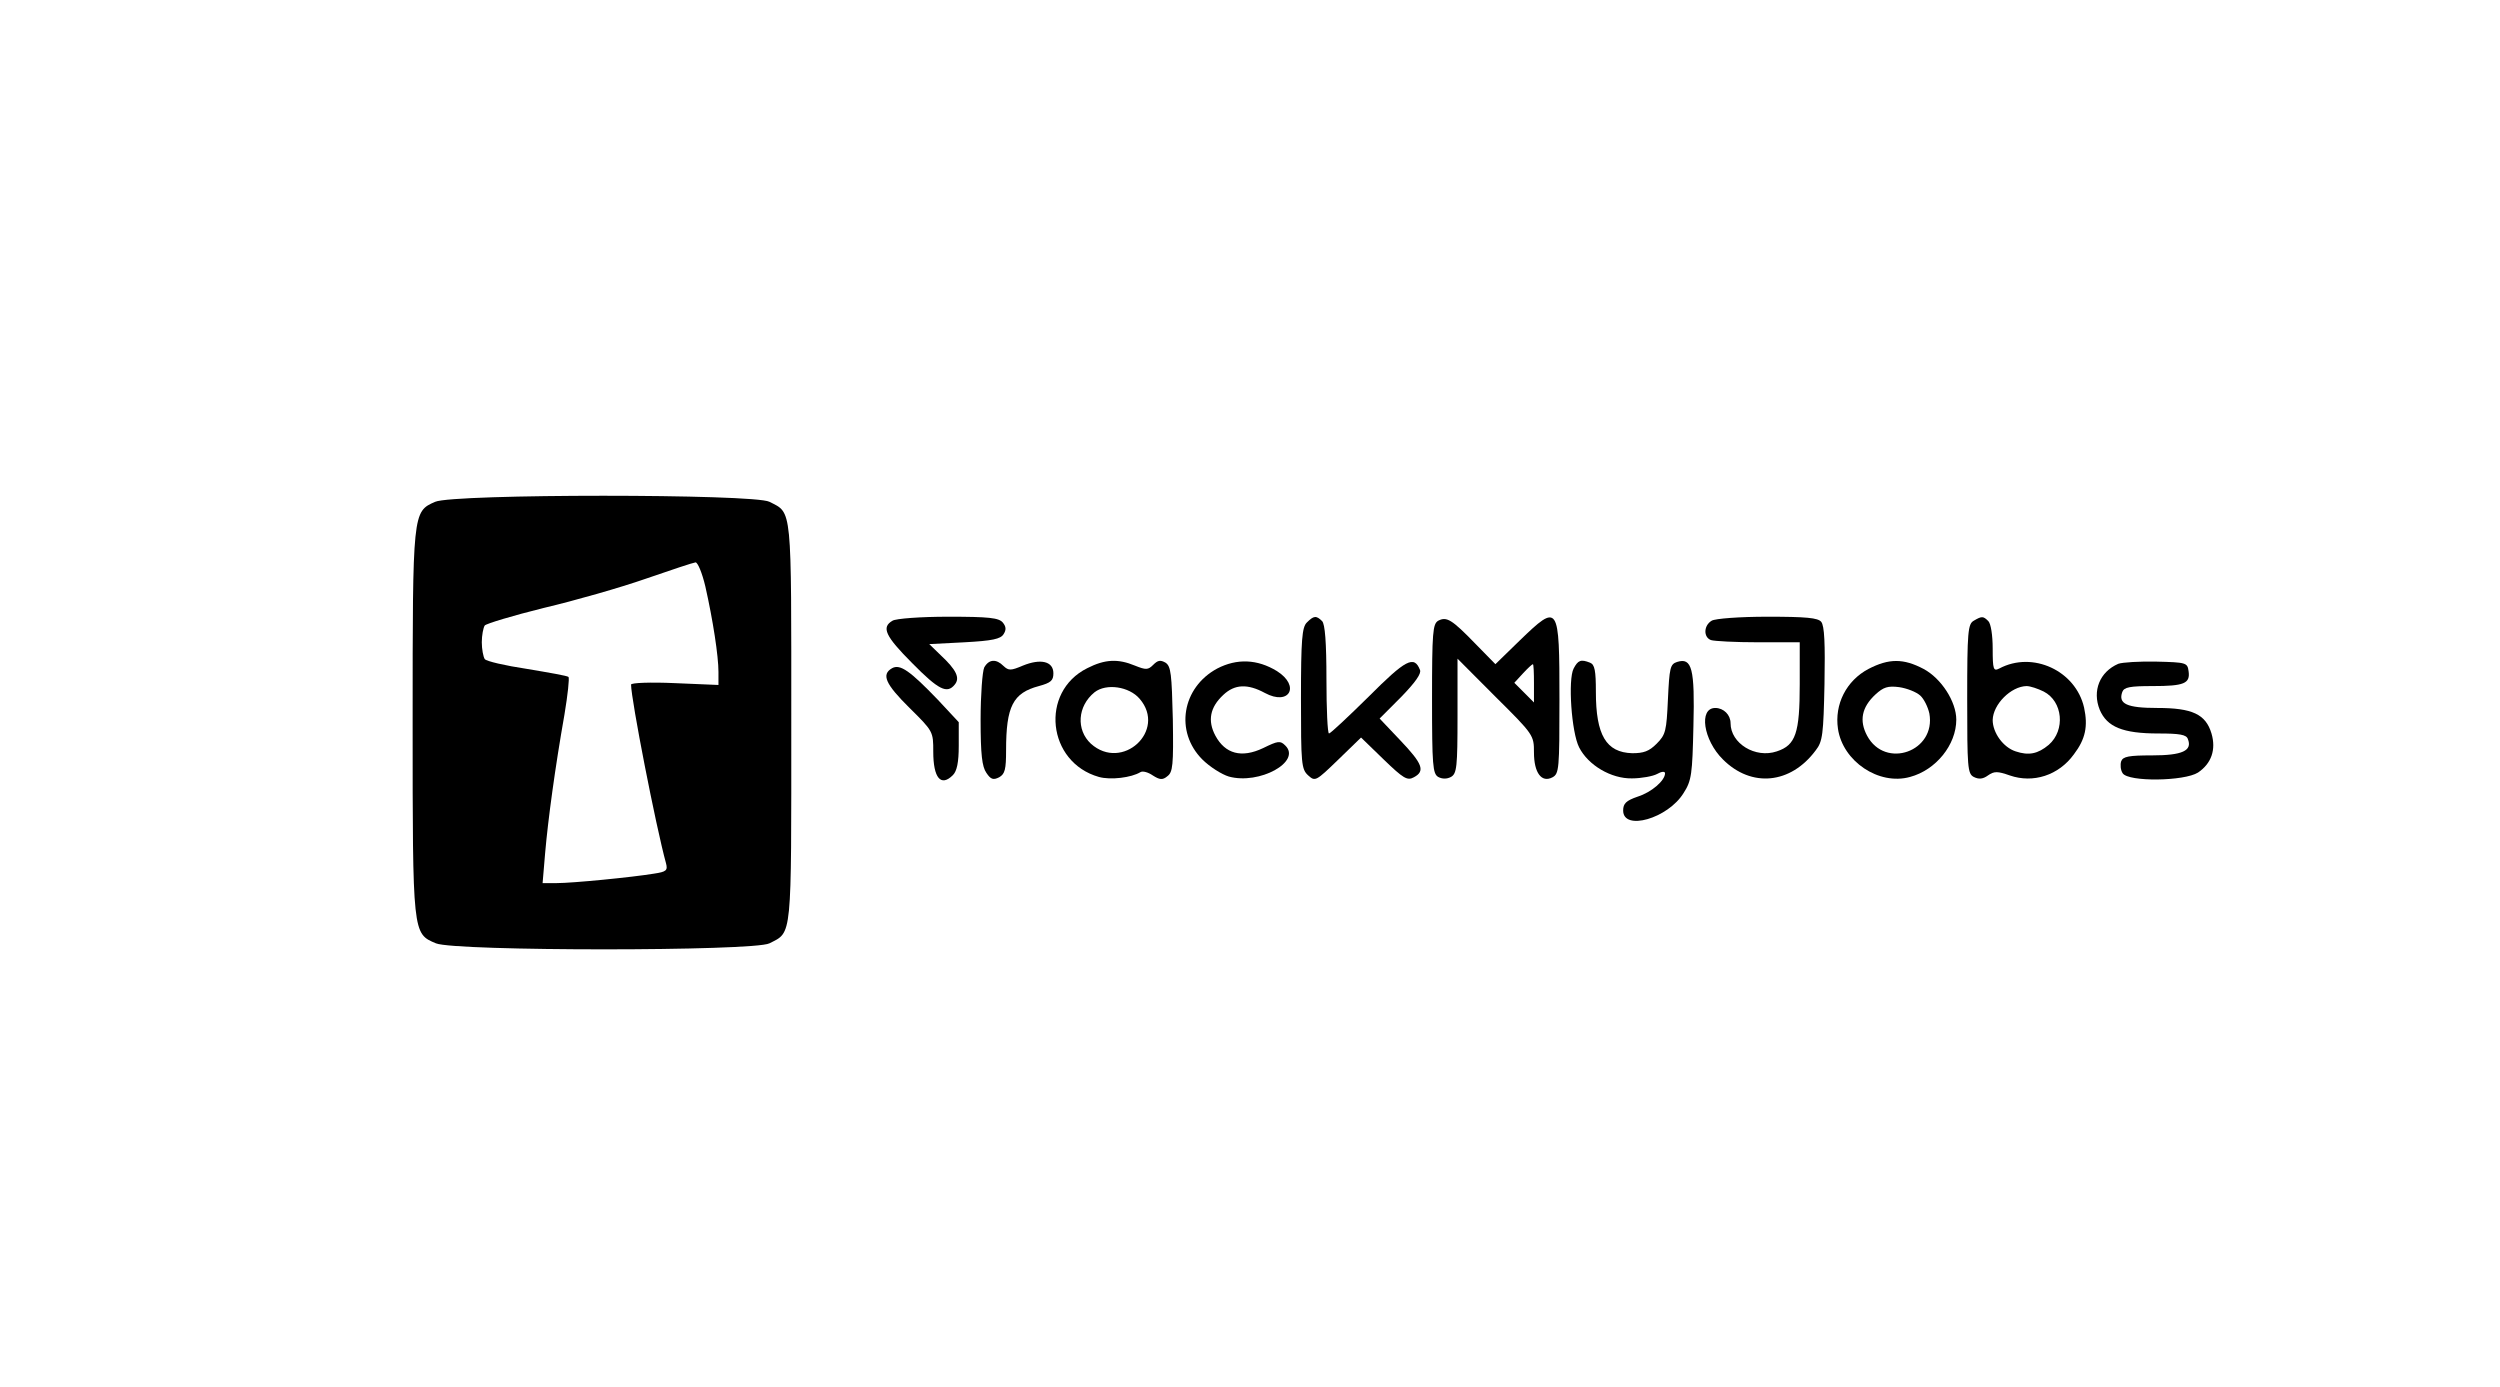
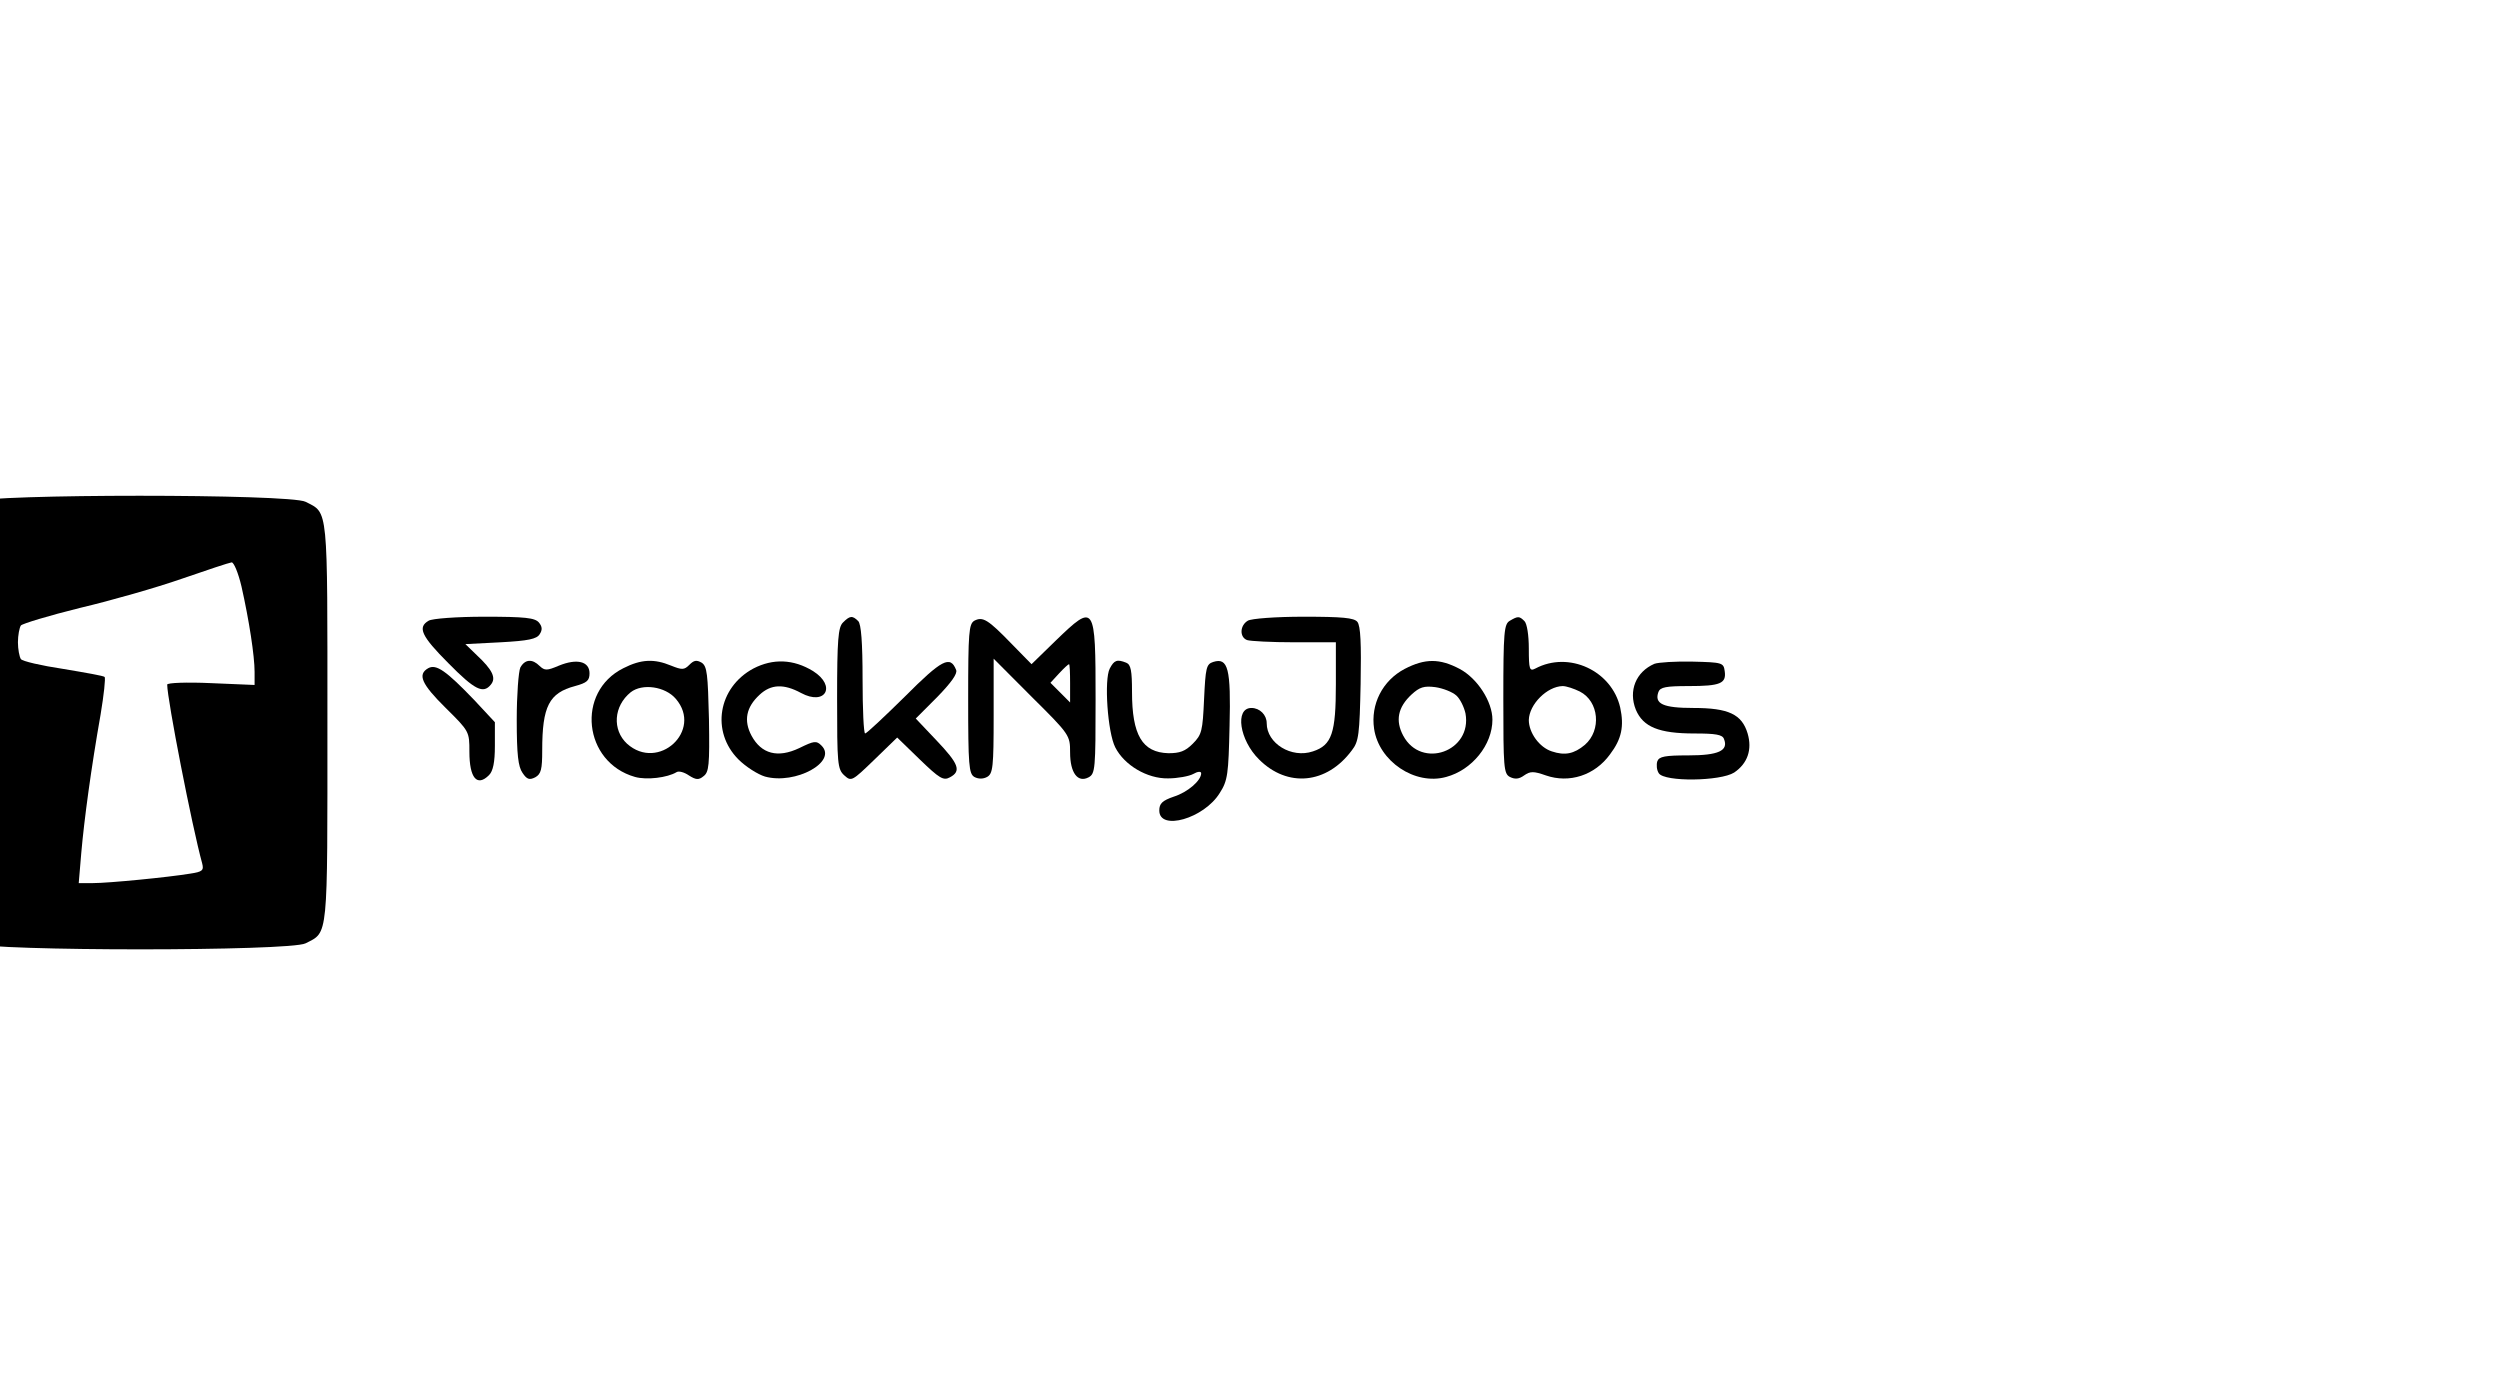
- <svg xmlns="http://www.w3.org/2000/svg" width="256px" height="142px" viewBox="0 0 255 142" version="1.1">
+ <svg xmlns="http://www.w3.org/2000/svg" width="256px" height="142px" style="margin:0 0;" viewBox="60 0 230 142" version="1.1">
  <g id="surface1">
    <path style=" stroke:none;fill-rule:nonzero;fill:rgb(0%,0%,0%);fill-opacity:1;" d="M 44.066 51.383 C 41.754 52.391 41.754 52.391 41.754 73.988 C 41.754 95.738 41.754 95.59 44.141 96.598 C 46.117 97.418 76.688 97.418 78.289 96.598 C 80.637 95.402 80.527 96.336 80.527 73.988 C 80.527 51.645 80.637 52.578 78.289 51.383 C 76.723 50.559 45.93 50.559 44.066 51.383 Z M 71.727 60.051 C 72.512 63.527 73.07 67.188 73.07 68.797 L 73.07 70.141 L 68.598 69.953 C 66.098 69.84 64.121 69.918 64.121 70.102 C 64.121 71.598 66.656 84.602 67.703 88.414 C 67.887 89.125 67.738 89.273 66.473 89.461 C 64.234 89.832 58.121 90.43 56.516 90.43 L 55.062 90.43 L 55.324 87.328 C 55.621 83.93 56.332 78.66 57.301 73.168 C 57.637 71.148 57.824 69.43 57.711 69.32 C 57.637 69.207 55.699 68.871 53.461 68.496 C 51.223 68.16 49.285 67.711 49.137 67.488 C 48.988 67.262 48.836 66.477 48.836 65.77 C 48.836 65.059 48.988 64.273 49.137 64.051 C 49.285 63.863 52.008 63.039 55.176 62.254 C 58.344 61.508 63.043 60.164 65.613 59.266 C 68.188 58.371 70.461 57.621 70.723 57.586 C 70.945 57.586 71.391 58.633 71.727 60.051 Z M 71.727 60.051 " />
    <path style=" stroke:none;fill-rule:nonzero;fill:rgb(0%,0%,0%);fill-opacity:1;" d="M 90.891 63.562 C 89.734 64.234 90.145 65.133 92.902 67.898 C 95.625 70.664 96.484 71.074 97.266 70.102 C 97.824 69.43 97.453 68.609 95.812 67.078 L 94.656 65.957 L 98.273 65.77 C 101.105 65.617 101.961 65.434 102.262 64.945 C 102.559 64.496 102.523 64.16 102.188 63.75 C 101.777 63.266 100.809 63.152 96.594 63.152 C 93.797 63.152 91.227 63.34 90.891 63.562 Z M 90.891 63.562 " />
    <path style=" stroke:none;fill-rule:nonzero;fill:rgb(0%,0%,0%);fill-opacity:1;" d="M 133.316 63.75 C 132.832 64.234 132.719 65.469 132.719 71.523 C 132.719 78.211 132.758 78.773 133.465 79.406 C 134.172 80.043 134.246 80.004 136.523 77.801 L 138.871 75.523 L 141.184 77.766 C 143.195 79.707 143.605 79.969 144.277 79.594 C 145.469 78.961 145.172 78.211 142.898 75.82 L 140.773 73.578 L 142.973 71.375 C 144.426 69.879 145.059 68.98 144.91 68.609 C 144.312 67.078 143.457 67.523 139.652 71.336 C 137.566 73.391 135.738 75.109 135.59 75.109 C 135.441 75.109 135.328 72.605 135.328 69.578 C 135.328 65.77 135.18 63.898 134.883 63.602 C 134.285 63.004 134.023 63.039 133.316 63.75 Z M 133.316 63.75 " />
    <path style=" stroke:none;fill-rule:nonzero;fill:rgb(0%,0%,0%);fill-opacity:1;" d="M 146.773 63.562 C 146.215 63.898 146.141 64.723 146.141 71.559 C 146.141 78.398 146.215 79.223 146.773 79.559 C 147.184 79.781 147.668 79.781 148.078 79.559 C 148.676 79.223 148.75 78.547 148.75 73.316 L 148.75 67.449 L 152.664 71.375 C 156.543 75.223 156.578 75.297 156.578 77.055 C 156.578 79.145 157.363 80.191 158.48 79.594 C 159.152 79.223 159.188 78.734 159.188 71.637 C 159.188 61.844 159.113 61.734 155.125 65.582 L 152.629 68.012 L 150.578 65.918 C 148.152 63.414 147.633 63.117 146.773 63.562 Z M 156.578 69.953 L 156.578 71.934 L 155.574 70.926 L 154.566 69.918 L 155.461 68.945 C 155.945 68.422 156.391 68.012 156.469 68.012 C 156.543 68.012 156.578 68.906 156.578 69.953 Z M 156.578 69.953 " />
    <path style=" stroke:none;fill-rule:nonzero;fill:rgb(0%,0%,0%);fill-opacity:1;" d="M 174.773 63.562 C 173.953 64.051 173.914 65.246 174.699 65.543 C 175.031 65.656 177.195 65.77 179.543 65.77 L 183.793 65.77 L 183.793 70.066 C 183.793 75.074 183.383 76.305 181.445 76.941 C 179.246 77.688 176.711 76.121 176.711 74.062 C 176.711 73.203 176.004 72.496 175.145 72.496 C 173.43 72.496 173.914 75.781 175.926 77.766 C 178.836 80.68 182.863 80.305 185.434 76.828 C 186.141 75.934 186.219 75.184 186.328 70.027 C 186.402 65.918 186.328 64.086 185.992 63.676 C 185.656 63.266 184.465 63.152 180.477 63.152 C 177.68 63.152 175.109 63.34 174.773 63.562 Z M 174.773 63.562 " />
    <path style=" stroke:none;fill-rule:nonzero;fill:rgb(0%,0%,0%);fill-opacity:1;" d="M 201.613 63.562 C 201.016 63.898 200.941 64.684 200.941 71.559 C 200.941 78.586 200.98 79.223 201.613 79.559 C 202.137 79.82 202.547 79.781 203.066 79.406 C 203.703 78.961 204.039 78.961 205.305 79.406 C 207.691 80.23 210.301 79.406 211.867 77.242 C 213.059 75.672 213.32 74.363 212.91 72.457 C 212.051 68.684 207.652 66.629 204.223 68.457 C 203.629 68.758 203.551 68.57 203.551 66.402 C 203.551 65.059 203.367 63.863 203.105 63.602 C 202.582 63.078 202.434 63.078 201.613 63.562 Z M 208.773 70.812 C 210.746 71.82 211.008 74.773 209.293 76.27 C 208.176 77.203 207.242 77.391 205.902 76.941 C 204.633 76.531 203.551 75.035 203.551 73.727 C 203.59 72.121 205.418 70.289 207.02 70.254 C 207.391 70.254 208.176 70.516 208.773 70.812 Z M 208.773 70.812 " />
    <path style=" stroke:none;fill-rule:nonzero;fill:rgb(0%,0%,0%);fill-opacity:1;" d="M 100.285 68.348 C 100.098 68.758 99.914 71.148 99.914 73.691 C 99.914 77.277 100.062 78.512 100.508 79.145 C 100.957 79.82 101.219 79.895 101.812 79.594 C 102.41 79.258 102.523 78.773 102.523 76.828 C 102.523 72.309 103.23 70.961 105.879 70.254 C 107.109 69.918 107.367 69.691 107.367 68.945 C 107.367 67.711 106.062 67.414 104.238 68.16 C 103.008 68.684 102.781 68.684 102.262 68.199 C 101.516 67.449 100.77 67.488 100.285 68.348 Z M 100.285 68.348 " />
    <path style=" stroke:none;fill-rule:nonzero;fill:rgb(0%,0%,0%);fill-opacity:1;" d="M 110.836 68.422 C 105.953 70.852 106.734 78.062 112.027 79.559 C 113.223 79.895 115.348 79.633 116.277 79.07 C 116.504 78.922 117.062 79.07 117.547 79.406 C 118.254 79.855 118.551 79.895 119.039 79.484 C 119.598 79.07 119.672 78.363 119.598 73.652 C 119.484 69.02 119.41 68.234 118.852 67.859 C 118.328 67.562 118.066 67.598 117.582 68.086 C 117.062 68.609 116.836 68.609 115.719 68.16 C 114.004 67.449 112.664 67.488 110.836 68.422 Z M 116.203 71.559 C 119 74.812 114.414 79.035 111.207 76.156 C 109.68 74.738 109.828 72.309 111.582 70.887 C 112.773 69.953 115.121 70.289 116.203 71.559 Z M 116.203 71.559 " />
    <path style=" stroke:none;fill-rule:nonzero;fill:rgb(0%,0%,0%);fill-opacity:1;" d="M 124.145 68.457 C 120.527 70.402 119.781 74.922 122.617 77.766 C 123.363 78.512 124.594 79.297 125.336 79.52 C 128.469 80.379 132.793 77.988 131.117 76.344 C 130.594 75.82 130.371 75.859 128.844 76.605 C 126.641 77.652 124.965 77.203 123.957 75.336 C 123.137 73.801 123.398 72.422 124.777 71.148 C 125.934 70.066 127.238 69.992 129.027 70.961 C 131.527 72.309 132.684 70.254 130.258 68.719 C 128.246 67.488 126.156 67.414 124.145 68.457 Z M 124.145 68.457 " />
    <path style=" stroke:none;fill-rule:nonzero;fill:rgb(0%,0%,0%);fill-opacity:1;" d="M 160.641 68.457 C 160.047 69.578 160.418 75 161.203 76.531 C 162.133 78.363 164.484 79.746 166.609 79.707 C 167.578 79.707 168.77 79.484 169.18 79.258 C 169.629 78.996 170 78.961 170 79.184 C 170 79.93 168.621 81.125 167.203 81.574 C 166.012 81.984 165.711 82.285 165.711 82.996 C 165.711 85.125 170.297 83.816 171.902 81.203 C 172.723 79.93 172.797 79.258 172.906 74.363 C 173.059 68.457 172.758 67.301 171.23 67.785 C 170.523 68.012 170.449 68.383 170.297 71.598 C 170.148 74.848 170.074 75.223 169.141 76.156 C 168.359 76.941 167.801 77.129 166.645 77.129 C 163.961 77.055 162.918 75.262 162.918 70.852 C 162.918 68.684 162.805 68.047 162.32 67.859 C 161.387 67.488 161.09 67.598 160.641 68.457 Z M 160.641 68.457 " />
    <path style=" stroke:none;fill-rule:nonzero;fill:rgb(0%,0%,0%);fill-opacity:1;" d="M 190.84 68.496 C 188.566 69.691 187.336 72.121 187.707 74.625 C 188.191 77.949 191.883 80.453 195.09 79.559 C 197.738 78.848 199.824 76.27 199.824 73.691 C 199.824 71.859 198.297 69.469 196.469 68.496 C 194.418 67.414 192.926 67.414 190.84 68.496 Z M 196.133 71.223 C 196.508 71.559 196.918 72.383 197.066 73.055 C 197.773 76.941 192.555 78.809 190.691 75.336 C 189.871 73.801 190.133 72.422 191.547 71.113 C 192.367 70.363 192.816 70.215 193.973 70.363 C 194.754 70.477 195.723 70.852 196.133 71.223 Z M 196.133 71.223 " />
    <path style=" stroke:none;fill-rule:nonzero;fill:rgb(0%,0%,0%);fill-opacity:1;" d="M 216.414 67.973 C 214.512 68.797 213.73 70.738 214.512 72.68 C 215.258 74.438 216.863 75.109 220.516 75.109 C 222.676 75.109 223.387 75.223 223.535 75.672 C 224.02 76.867 222.977 77.352 219.883 77.352 C 217.496 77.352 216.898 77.465 216.711 77.949 C 216.602 78.285 216.637 78.848 216.863 79.184 C 217.457 80.082 223.164 80.004 224.578 79.109 C 225.957 78.176 226.441 76.754 225.957 75.109 C 225.363 73.129 223.984 72.496 220.402 72.496 C 217.309 72.496 216.379 72.082 216.824 70.852 C 217.012 70.363 217.609 70.254 219.918 70.254 C 223.164 70.254 223.797 69.992 223.609 68.719 C 223.496 67.859 223.348 67.824 220.328 67.75 C 218.578 67.711 216.824 67.824 216.414 67.973 Z M 216.414 67.973 " />
    <path style=" stroke:none;fill-rule:nonzero;fill:rgb(0%,0%,0%);fill-opacity:1;" d="M 90.852 68.422 C 89.734 69.059 90.145 70.027 92.641 72.496 C 95.066 74.887 95.066 74.922 95.066 76.98 C 95.066 79.668 95.848 80.605 97.078 79.371 C 97.488 78.961 97.676 78.062 97.676 76.383 L 97.676 73.953 L 95.551 71.672 C 92.68 68.684 91.672 67.973 90.852 68.422 Z M 90.852 68.422 " />
  </g>
</svg>
